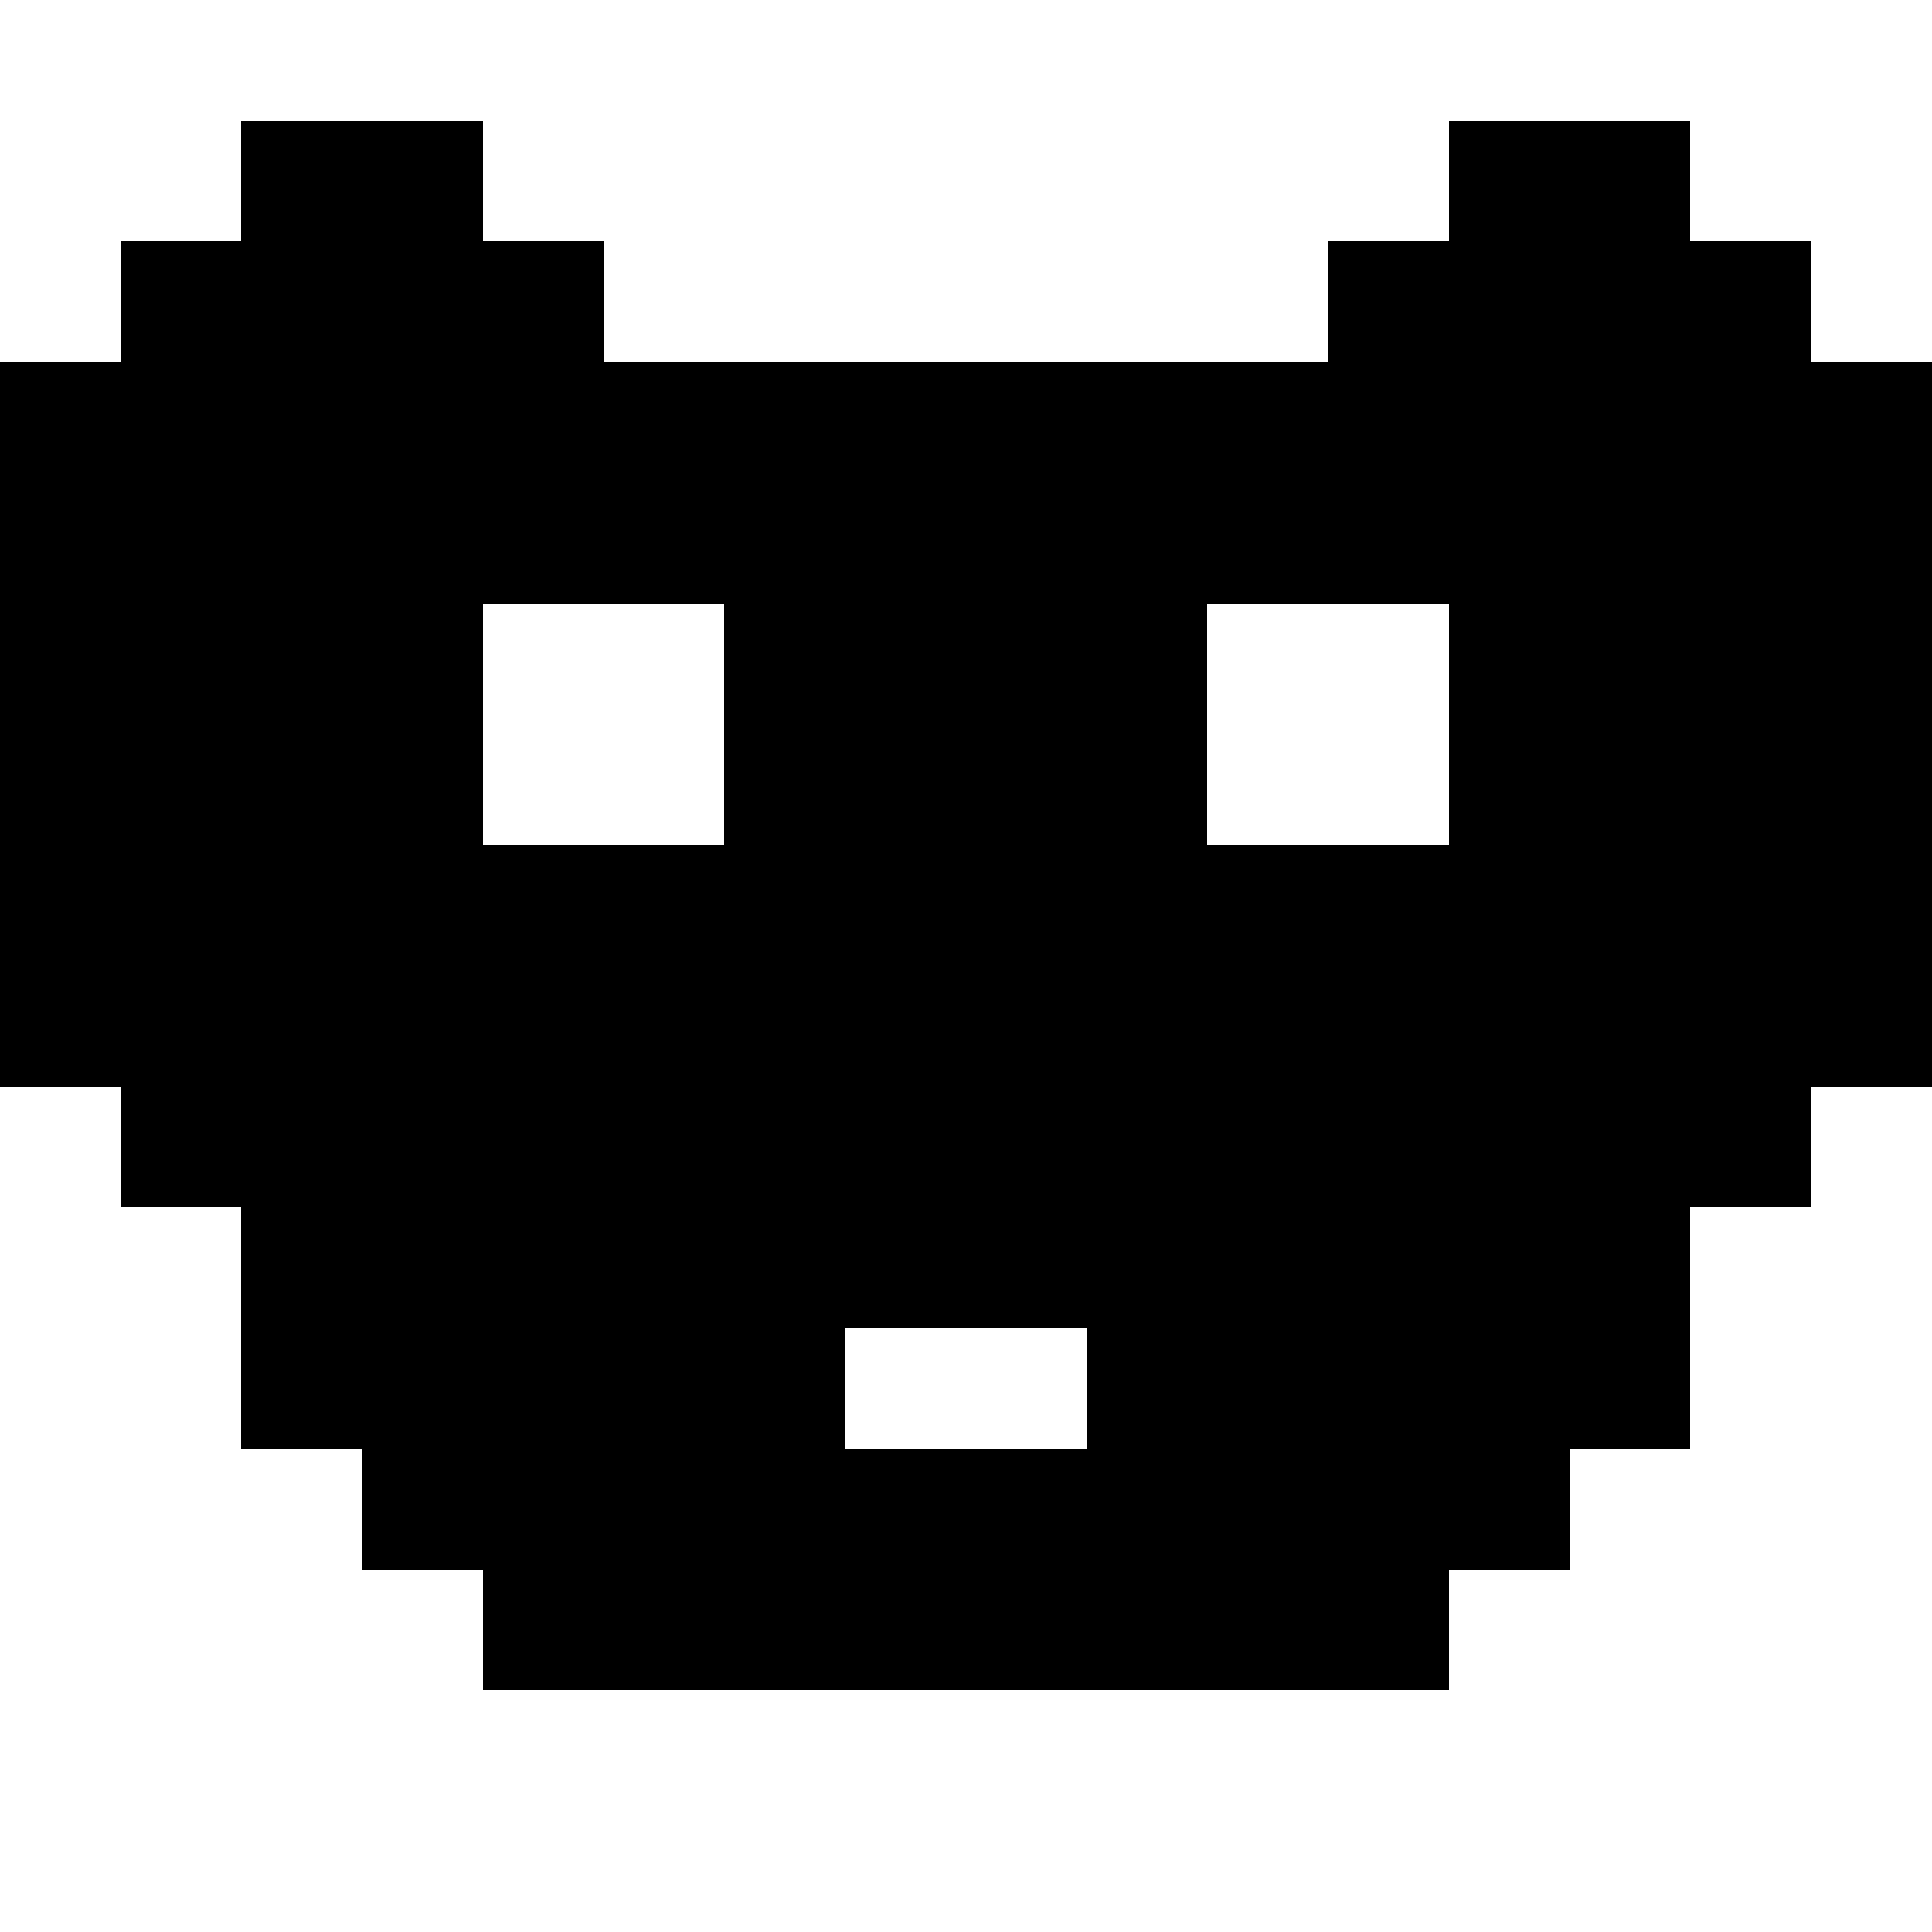
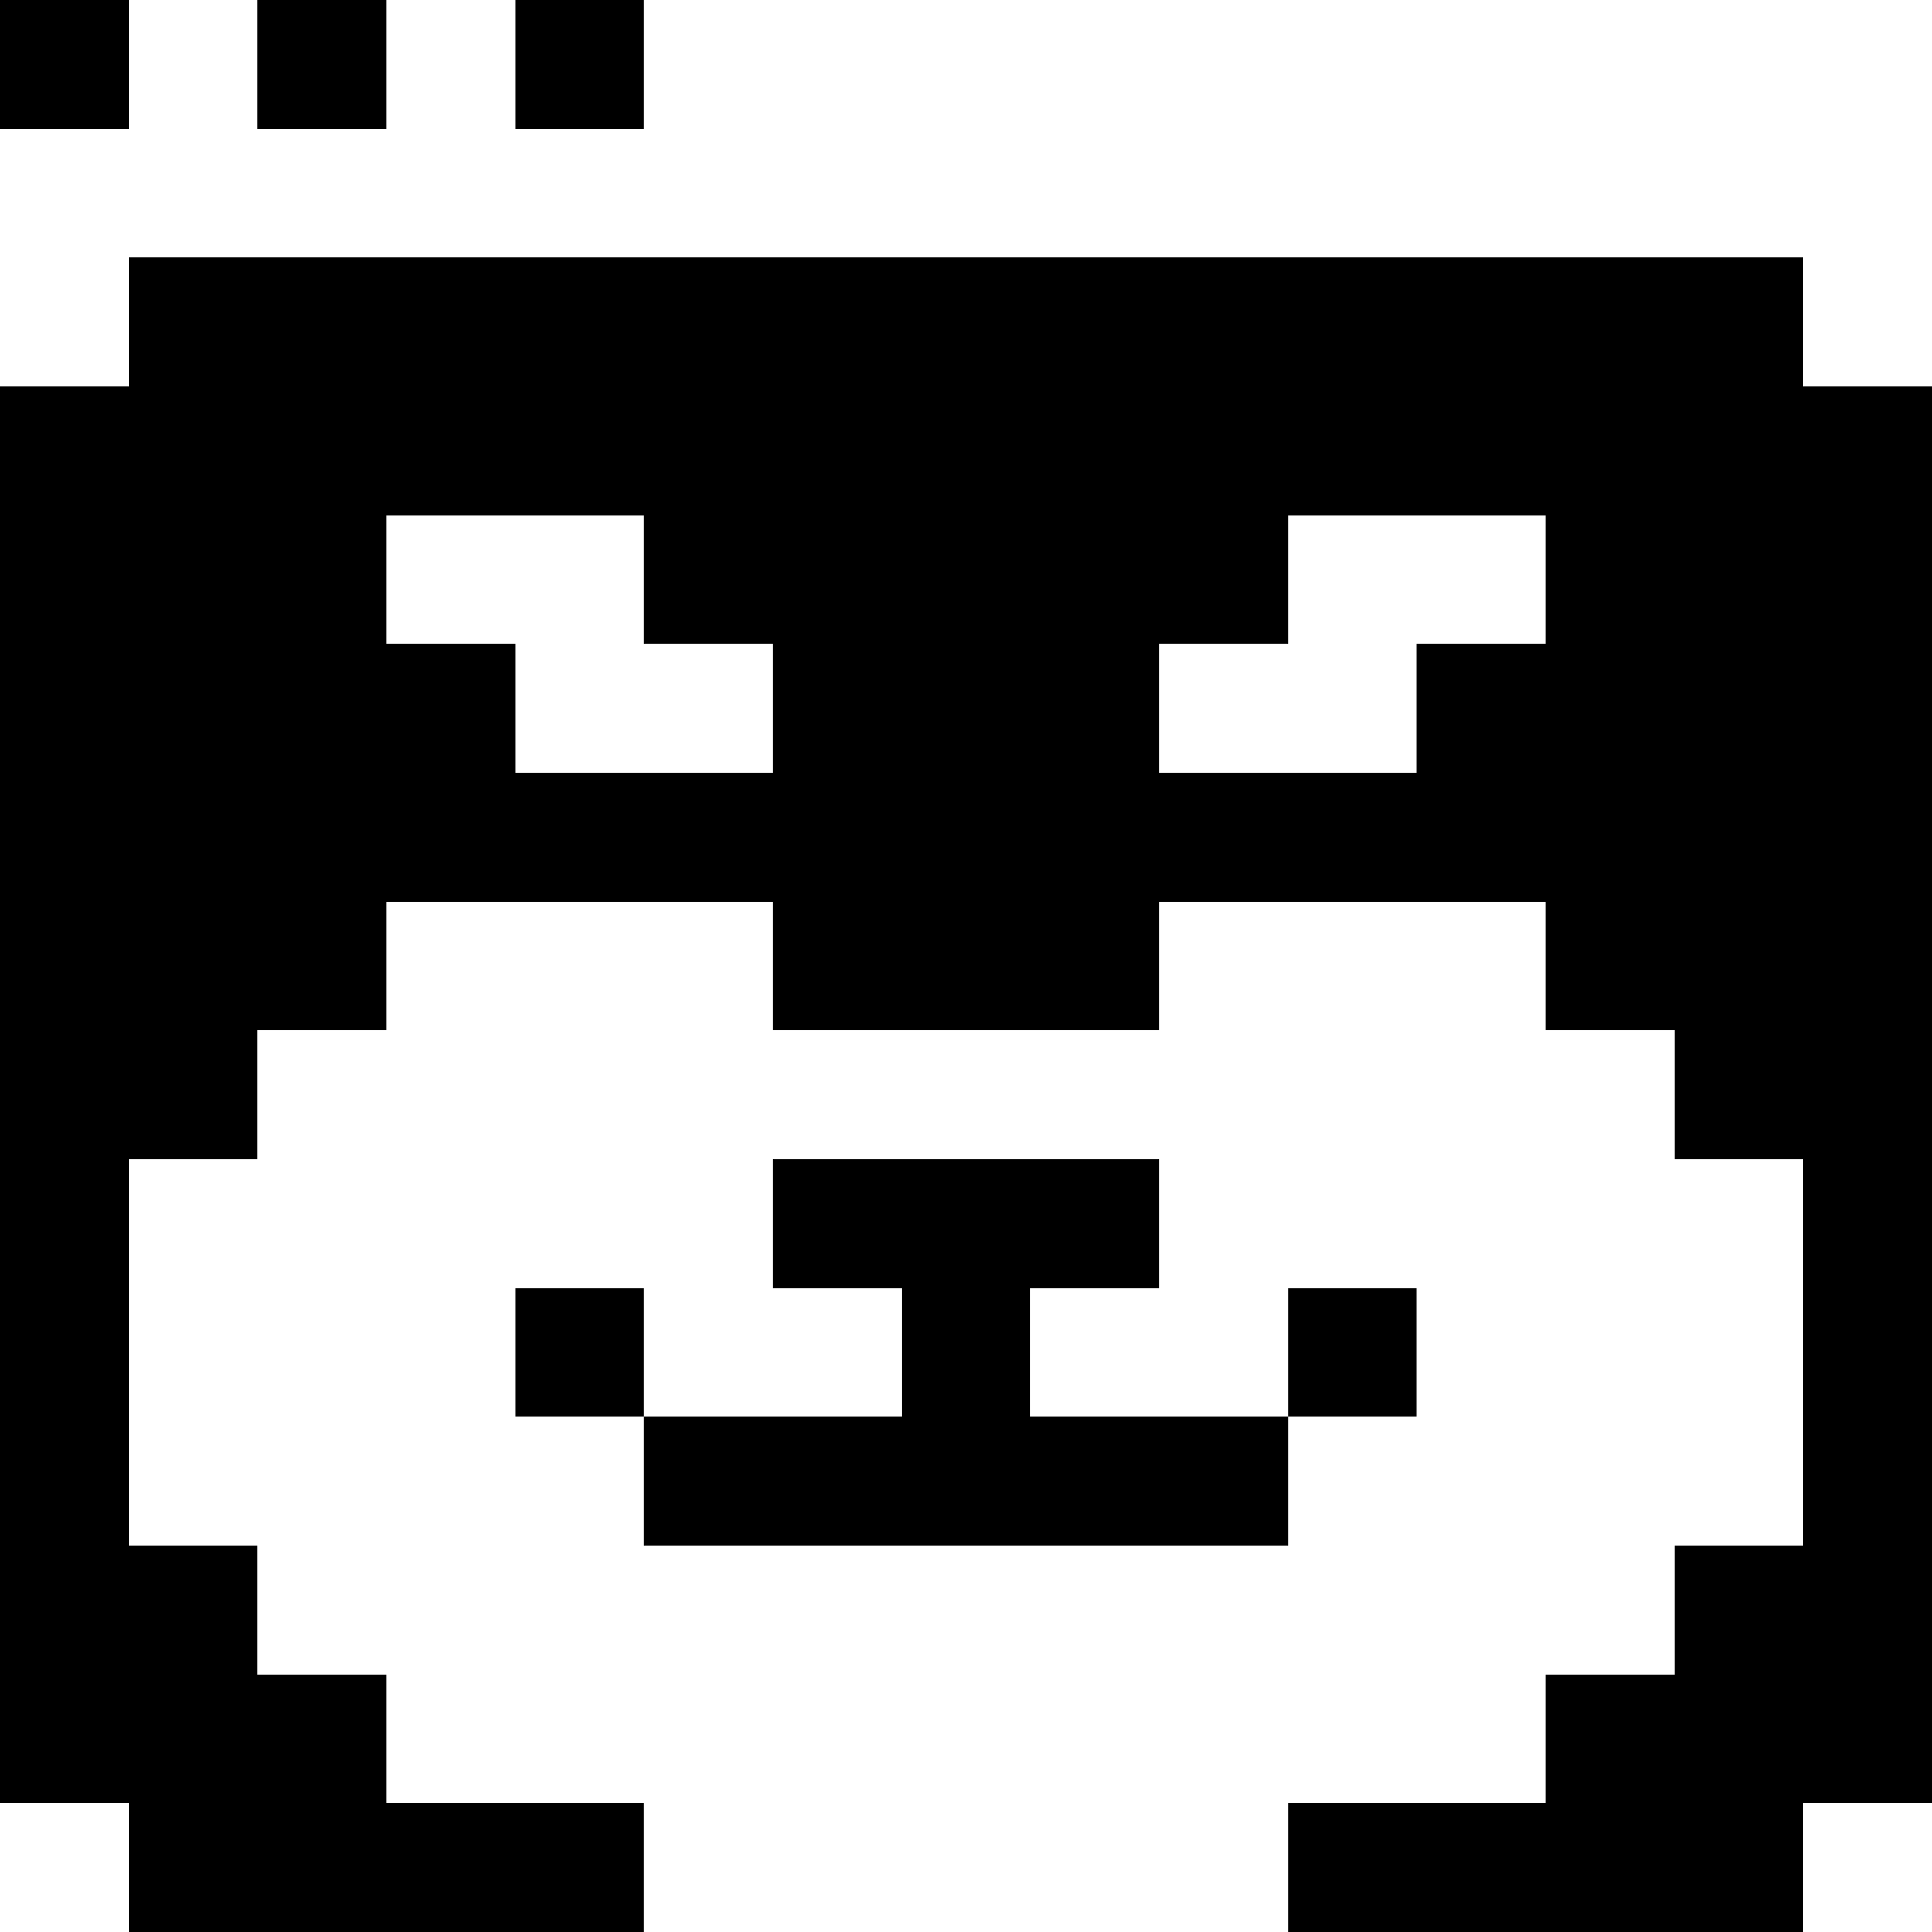
- <svg xmlns="http://www.w3.org/2000/svg" viewBox="0 0 16 16" shape-rendering="crispEdges" aria-hidden="true">
+ <svg xmlns="http://www.w3.org/2000/svg" viewBox="0 0 15 15" shape-rendering="crispEdges" aria-hidden="true">
  <g fill="currentColor">
-     <rect x="2" y="1" width="2" height="1" />
-     <rect x="12" y="1" width="2" height="1" />
-     <rect x="1" y="2" width="4" height="1" />
-     <rect x="11" y="2" width="4" height="1" />
-     <rect x="0" y="3" width="16" height="2" />
-     <rect x="0" y="5" width="4" height="2" />
-     <rect x="6" y="5" width="4" height="2" />
-     <rect x="12" y="5" width="4" height="2" />
-     <rect x="0" y="7" width="16" height="2" />
-     <rect x="1" y="9" width="14" height="1" />
-     <rect x="2" y="10" width="12" height="1" />
-     <rect x="2" y="11" width="5" height="1" />
-     <rect x="9" y="11" width="5" height="1" />
-     <rect x="3" y="12" width="10" height="1" />
-     <rect x="4" y="13" width="8" height="1" />
+     <rect x="0" y="0" width="1" height="1" />
+     <rect x="2" y="0" width="1" height="1" />
+     <rect x="4" y="0" width="1" height="1" />
+     <rect x="1" y="2" width="13" height="1" />
+     <rect x="0" y="3" width="15" height="1" />
+     <rect x="0" y="4" width="3" height="1" />
+     <rect x="5" y="4" width="5" height="1" />
+     <rect x="12" y="4" width="3" height="1" />
+     <rect x="0" y="5" width="4" height="1" />
+     <rect x="6" y="5" width="3" height="1" />
+     <rect x="11" y="5" width="4" height="1" />
+     <rect x="0" y="6" width="15" height="1" />
+     <rect x="0" y="7" width="3" height="1" />
+     <rect x="6" y="7" width="3" height="1" />
+     <rect x="12" y="7" width="3" height="1" />
+     <rect x="0" y="8" width="2" height="1" />
+     <rect x="13" y="8" width="2" height="1" />
+     <rect x="0" y="9" width="1" height="1" />
+     <rect x="6" y="9" width="3" height="1" />
+     <rect x="14" y="9" width="1" height="1" />
+     <rect x="0" y="10" width="1" height="1" />
+     <rect x="4" y="10" width="1" height="1" />
+     <rect x="7" y="10" width="1" height="1" />
+     <rect x="10" y="10" width="1" height="1" />
+     <rect x="14" y="10" width="1" height="1" />
+     <rect x="0" y="11" width="1" height="1" />
+     <rect x="5" y="11" width="5" height="1" />
+     <rect x="14" y="11" width="1" height="1" />
+     <rect x="0" y="12" width="2" height="1" />
+     <rect x="13" y="12" width="2" height="1" />
+     <rect x="0" y="13" width="3" height="1" />
+     <rect x="12" y="13" width="3" height="1" />
+     <rect x="1" y="14" width="4" height="1" />
+     <rect x="10" y="14" width="4" height="1" />
  </g>
</svg>
